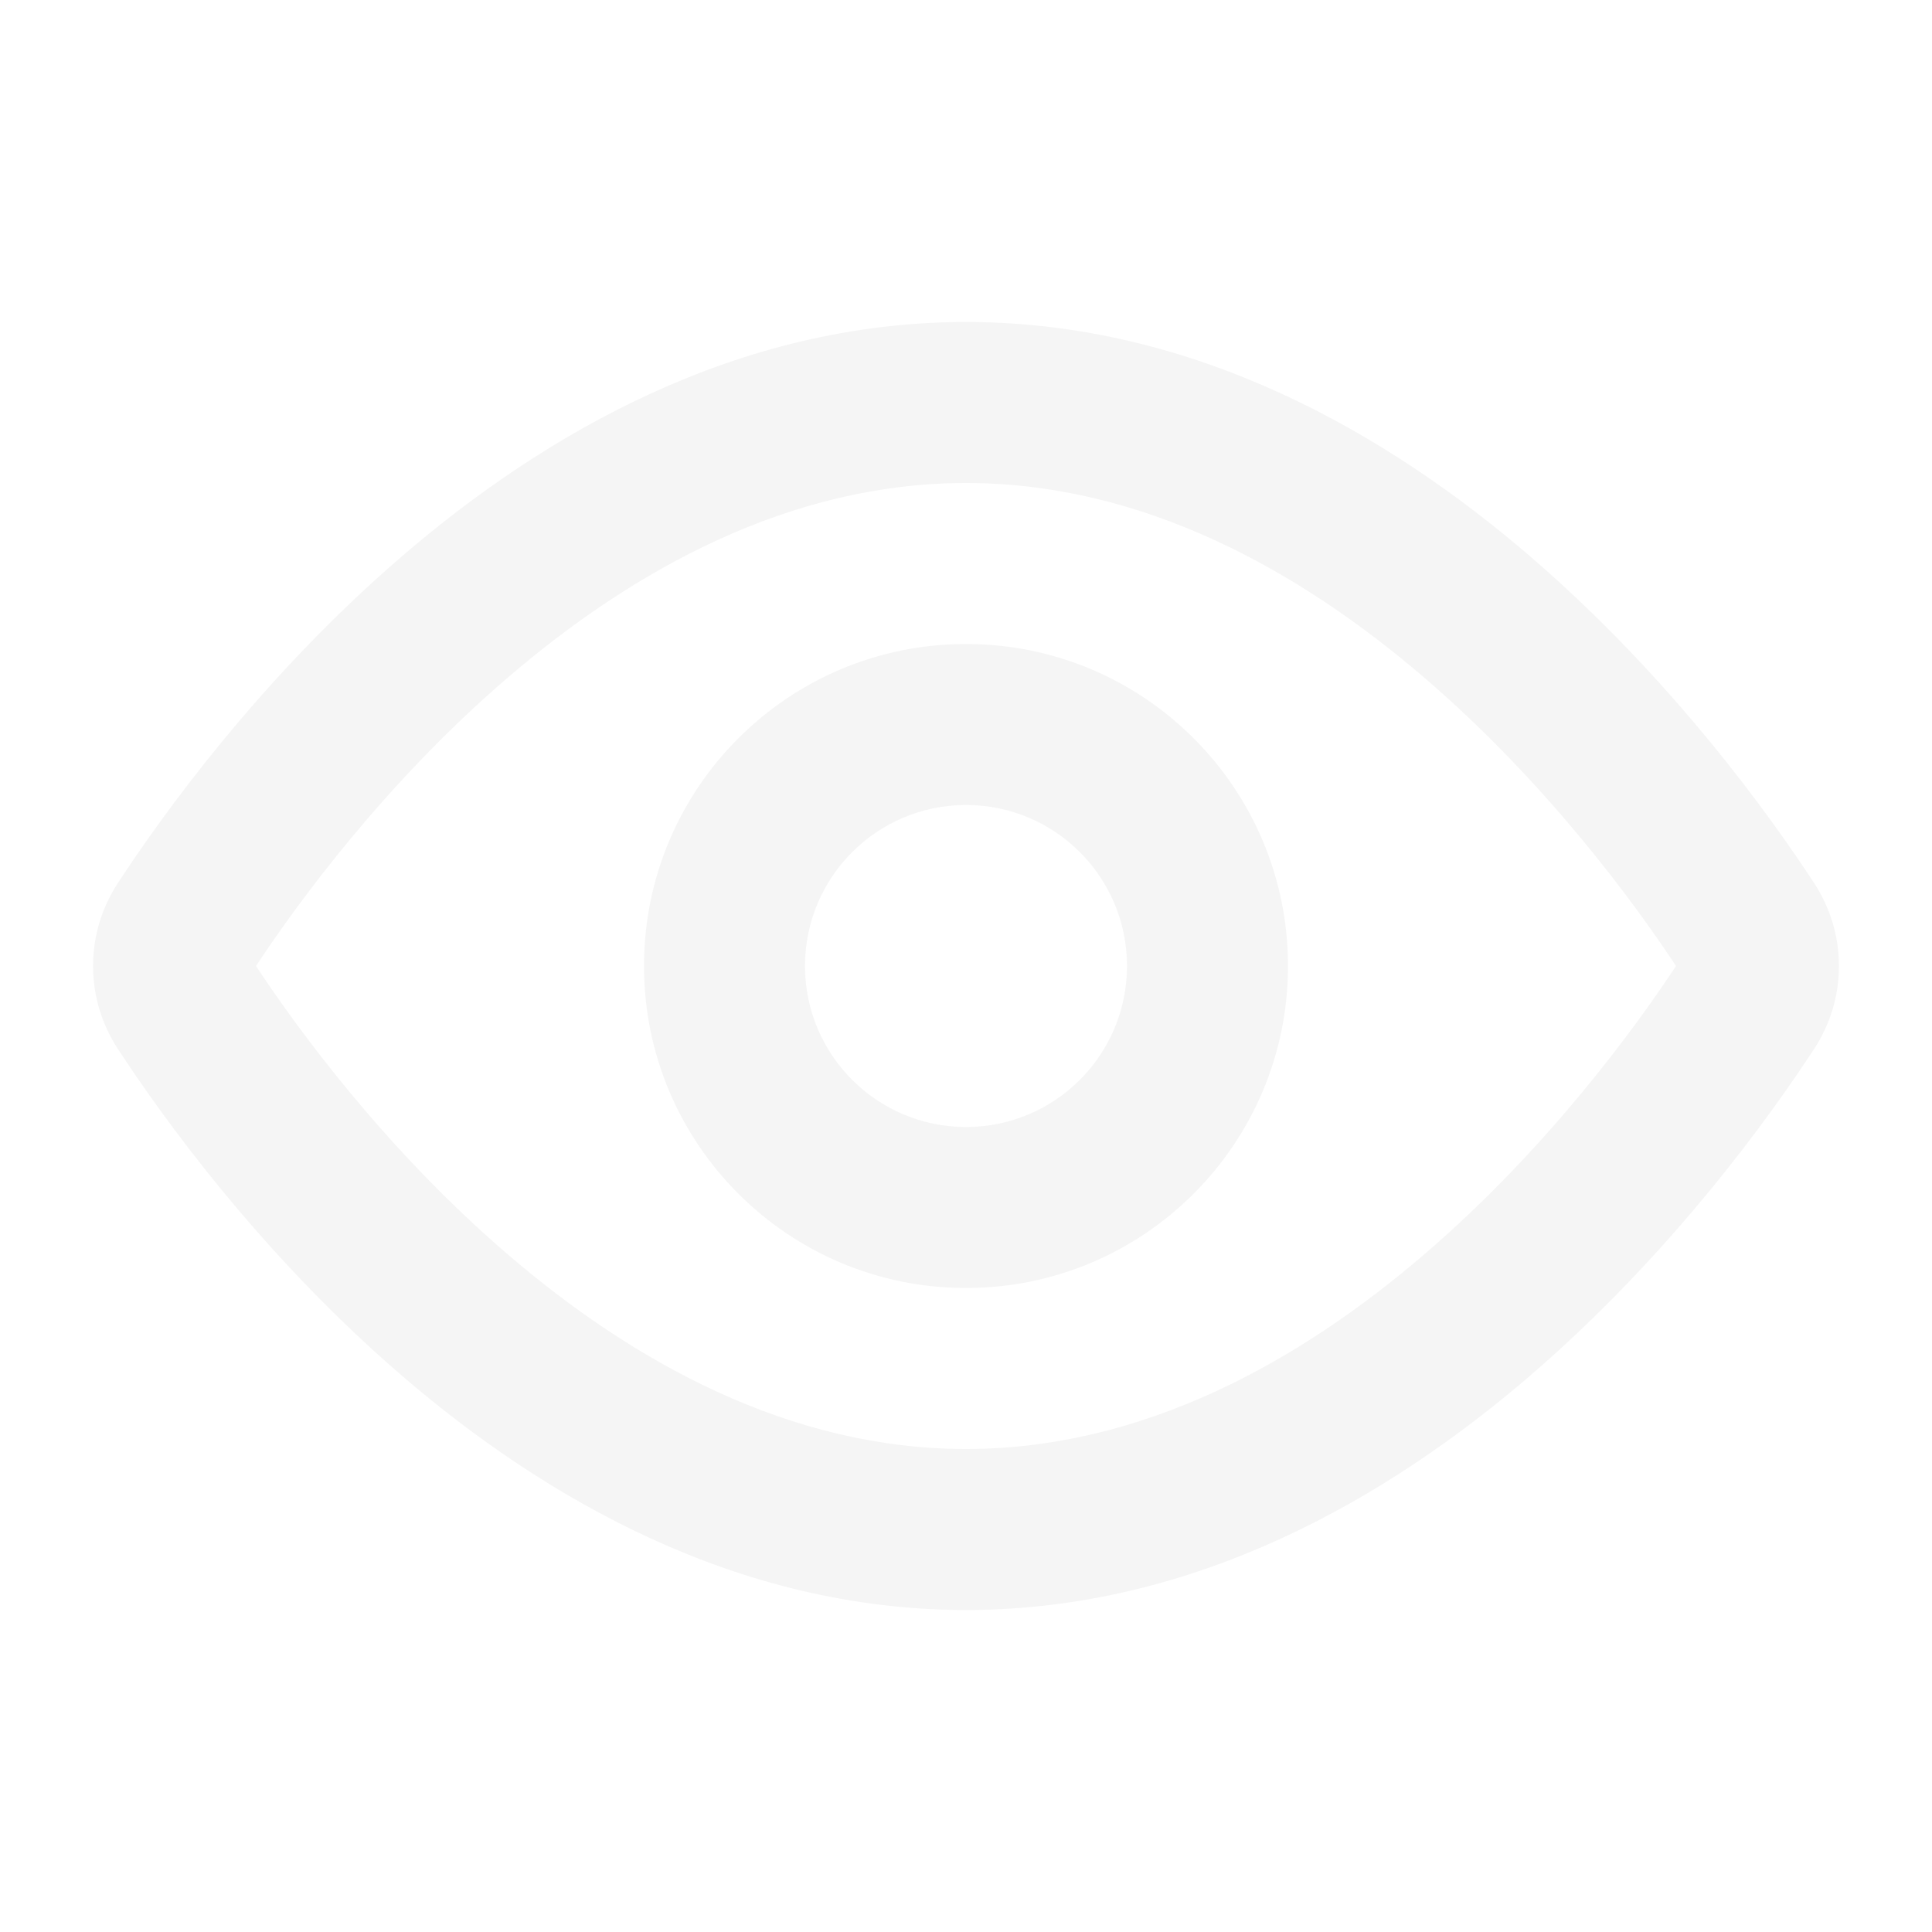
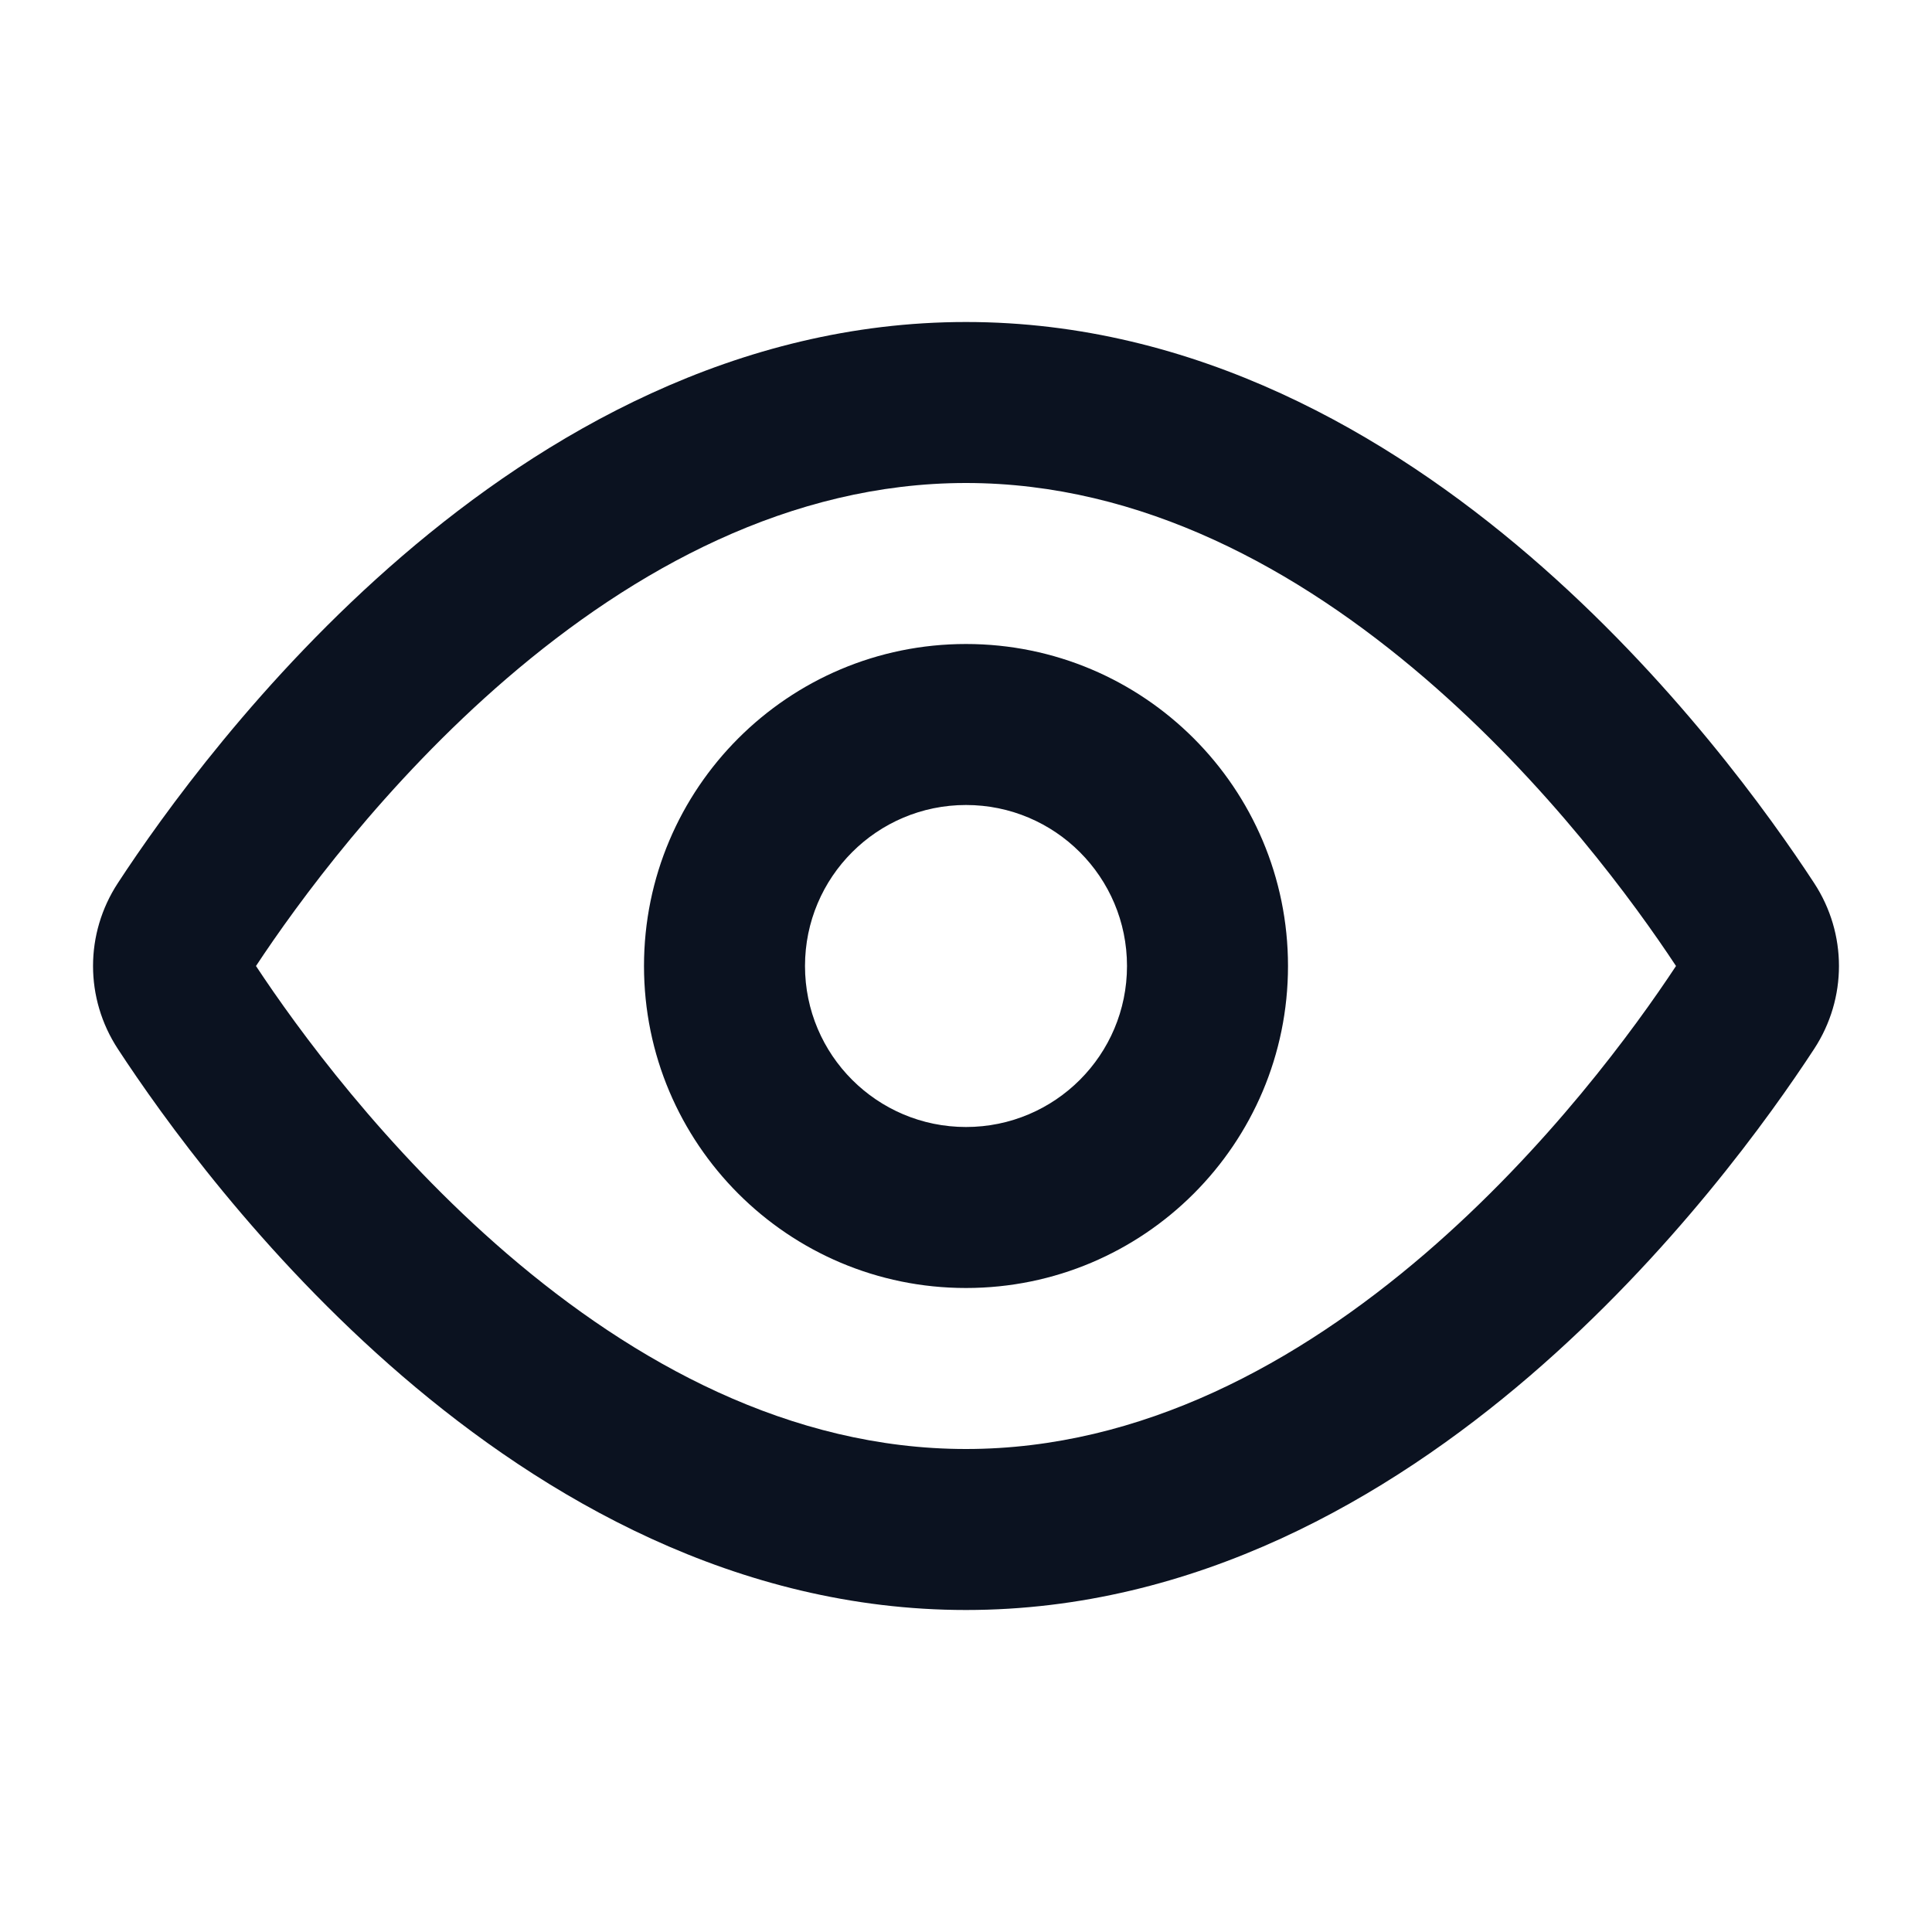
<svg xmlns="http://www.w3.org/2000/svg" width="220px" height="220px" viewBox="0 0 24 24" fill="none">
  <g id="SVGRepo_bgCarrier" stroke-width="0" />
  <g id="SVGRepo_tracerCarrier" stroke-linecap="round" stroke-linejoin="round" />
  <g id="SVGRepo_iconCarrier">
-     <path fill-rule="evenodd" clip-rule="evenodd" d="M6.301 15.577C4.778 14.268 3.69 12.773 3.18 12C3.69 11.227 4.778 9.732 6.301 8.423C7.874 7.072 9.816 6 12 6C14.184 6 16.126 7.072 17.699 8.423C19.222 9.732 20.31 11.227 20.82 12C20.31 12.773 19.222 14.268 17.699 15.577C16.126 16.928 14.184 18 12 18C9.816 18 7.874 16.928 6.301 15.577ZM12 4C9.148 4 6.757 5.395 4.998 6.906C3.233 8.423 2.008 10.138 1.464 10.97C1.053 11.598 1.053 12.402 1.464 13.03C2.008 13.862 3.233 15.577 4.998 17.094C6.757 18.605 9.148 20 12 20C14.852 20 17.243 18.605 19.002 17.094C20.767 15.577 21.992 13.862 22.536 13.03C22.947 12.402 22.947 11.598 22.536 10.97C21.992 10.138 20.767 8.423 19.002 6.906C17.243 5.395 14.852 4 12 4ZM10 12C10 10.895 10.896 10 12 10C13.105 10 14 10.895 14 12C14 13.105 13.105 14 12 14C10.896 14 10 13.105 10 12ZM12 8C9.791 8 8 9.791 8 12C8 14.209 9.791 16 12 16C14.209 16 16 14.209 16 12C16 9.791 14.209 8 12 8Z" fill="#F5F5F5" />
+     <path fill-rule="evenodd" clip-rule="evenodd" d="M6.301 15.577C4.778 14.268 3.69 12.773 3.18 12C3.69 11.227 4.778 9.732 6.301 8.423C7.874 7.072 9.816 6 12 6C14.184 6 16.126 7.072 17.699 8.423C19.222 9.732 20.31 11.227 20.82 12C20.31 12.773 19.222 14.268 17.699 15.577C16.126 16.928 14.184 18 12 18C9.816 18 7.874 16.928 6.301 15.577ZM12 4C9.148 4 6.757 5.395 4.998 6.906C3.233 8.423 2.008 10.138 1.464 10.97C1.053 11.598 1.053 12.402 1.464 13.03C2.008 13.862 3.233 15.577 4.998 17.094C6.757 18.605 9.148 20 12 20C14.852 20 17.243 18.605 19.002 17.094C20.767 15.577 21.992 13.862 22.536 13.03C22.947 12.402 22.947 11.598 22.536 10.97C21.992 10.138 20.767 8.423 19.002 6.906C17.243 5.395 14.852 4 12 4ZM10 12C10 10.895 10.896 10 12 10C13.105 10 14 10.895 14 12C14 13.105 13.105 14 12 14C10.896 14 10 13.105 10 12ZM12 8C9.791 8 8 9.791 8 12C8 14.209 9.791 16 12 16C14.209 16 16 14.209 16 12C16 9.791 14.209 8 12 8Z" fill="#0b1220" />
  </g>
</svg>
